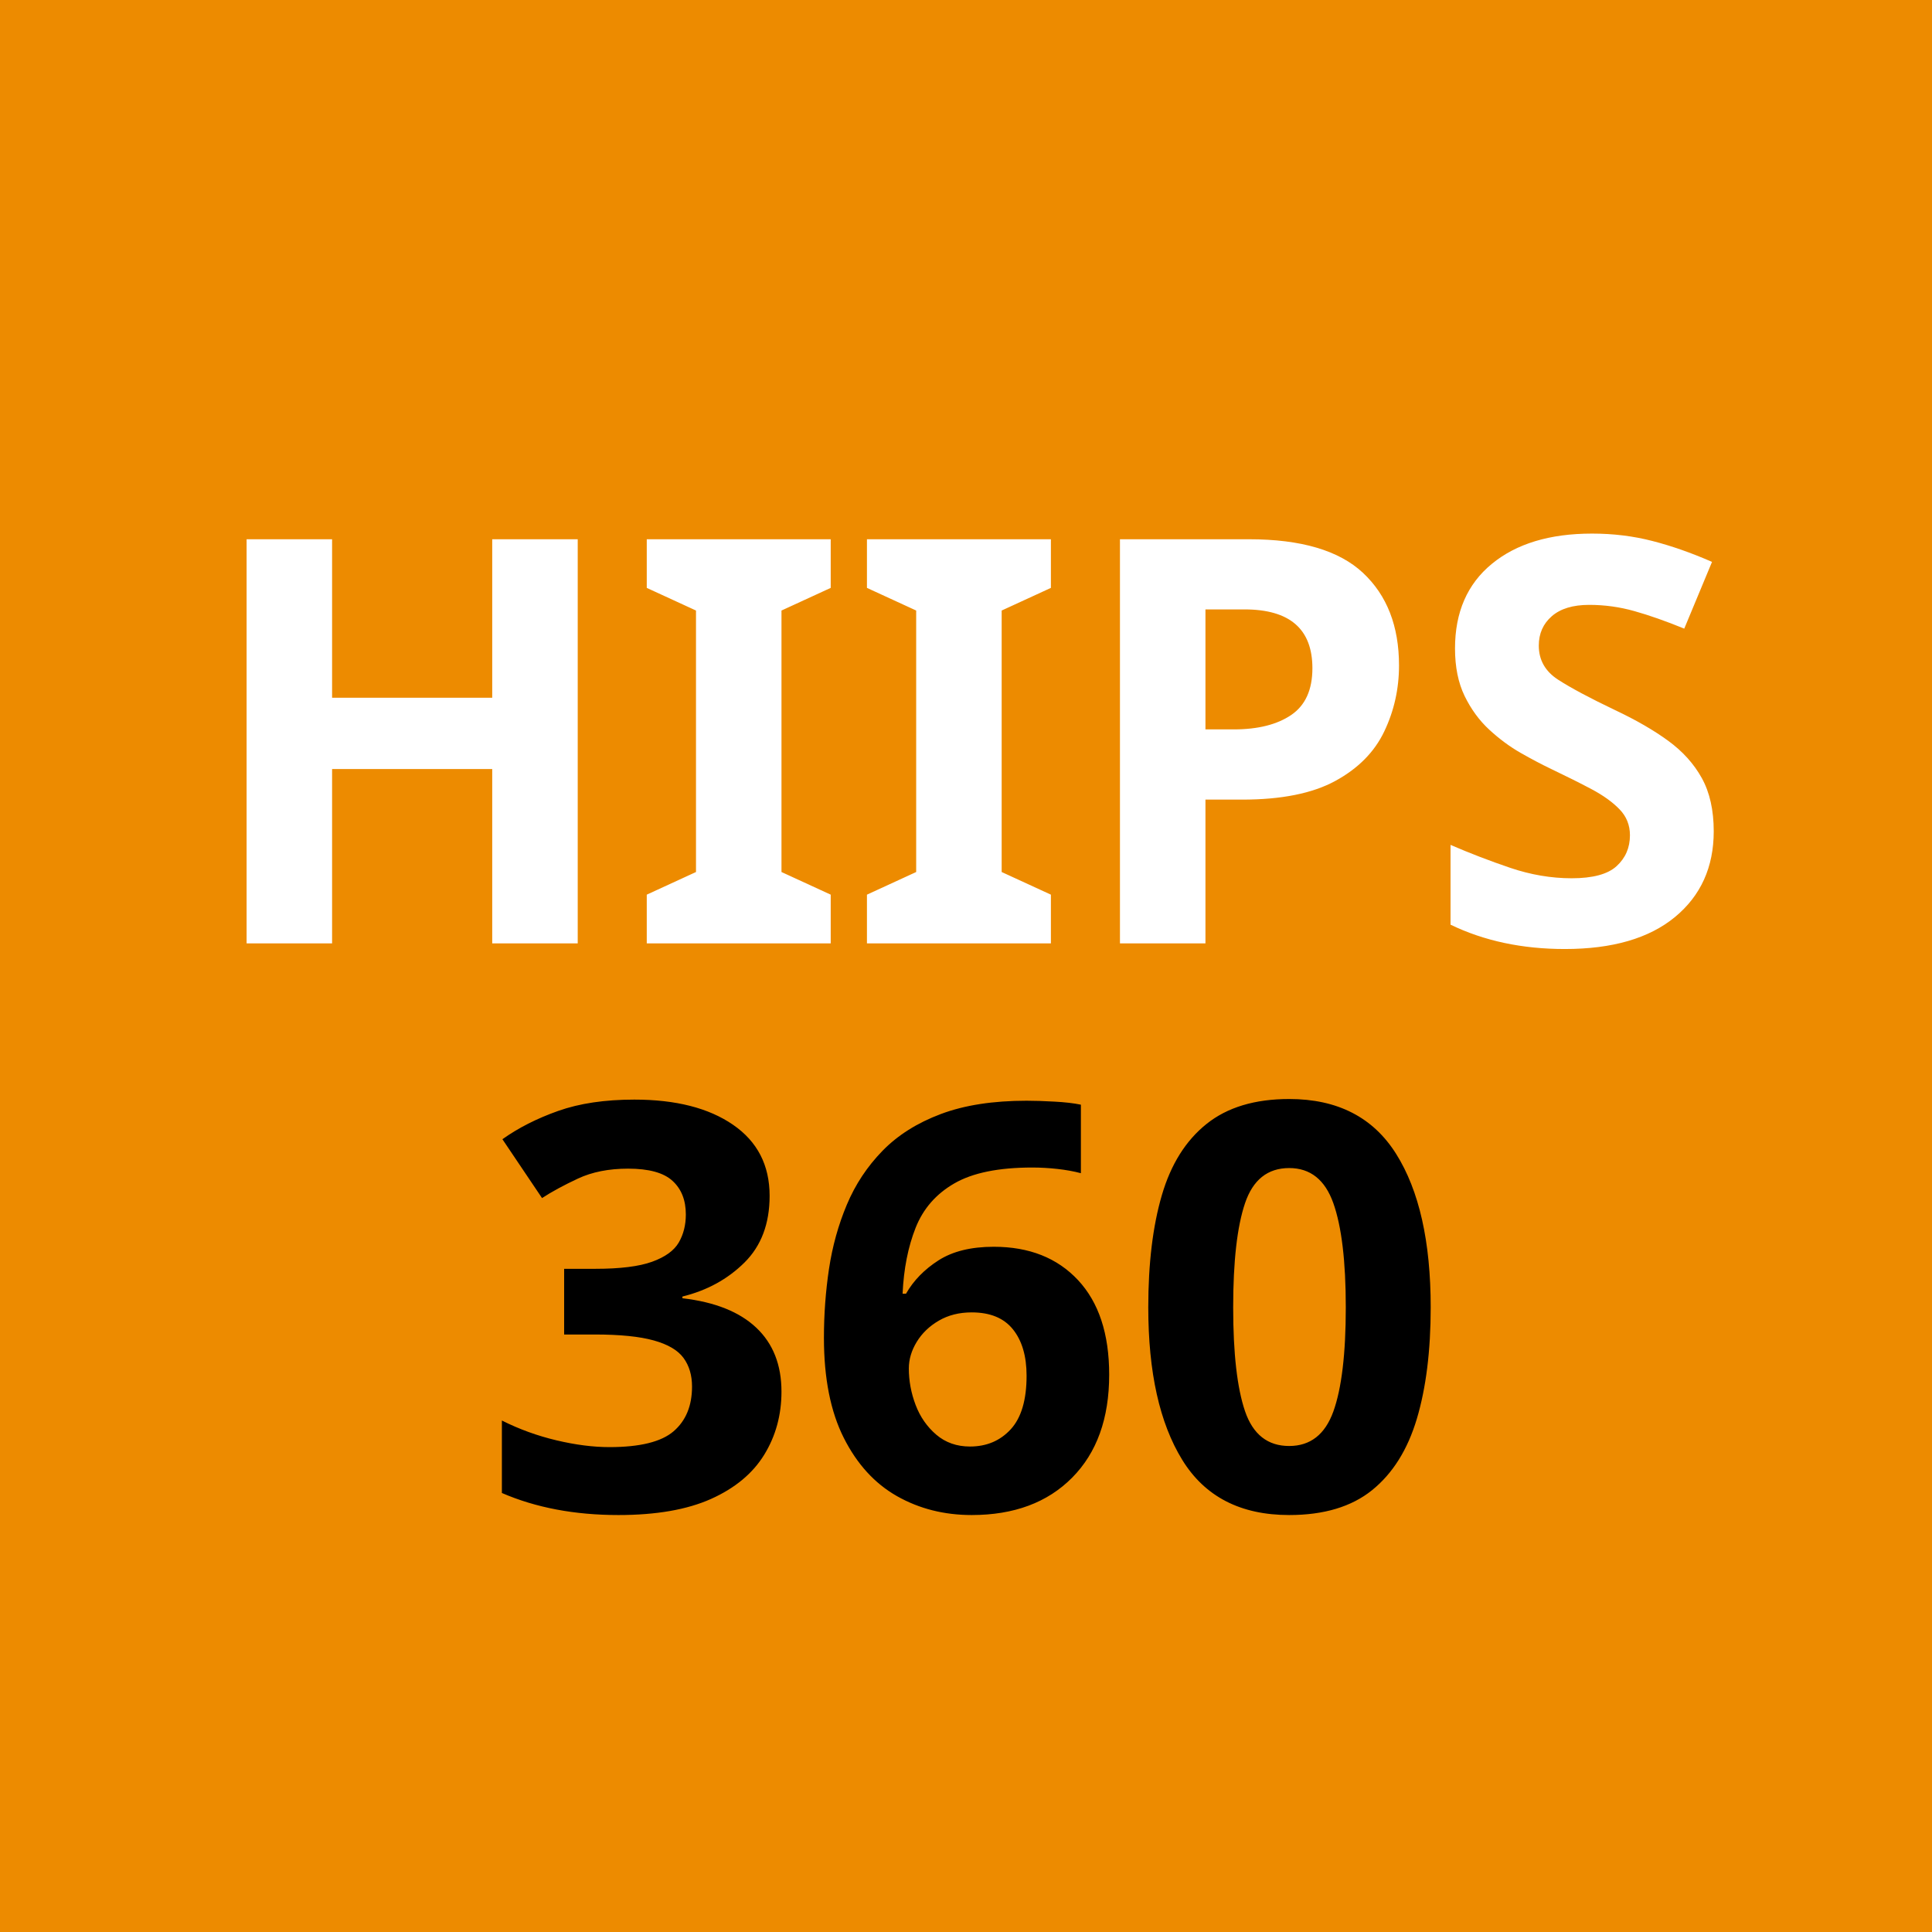
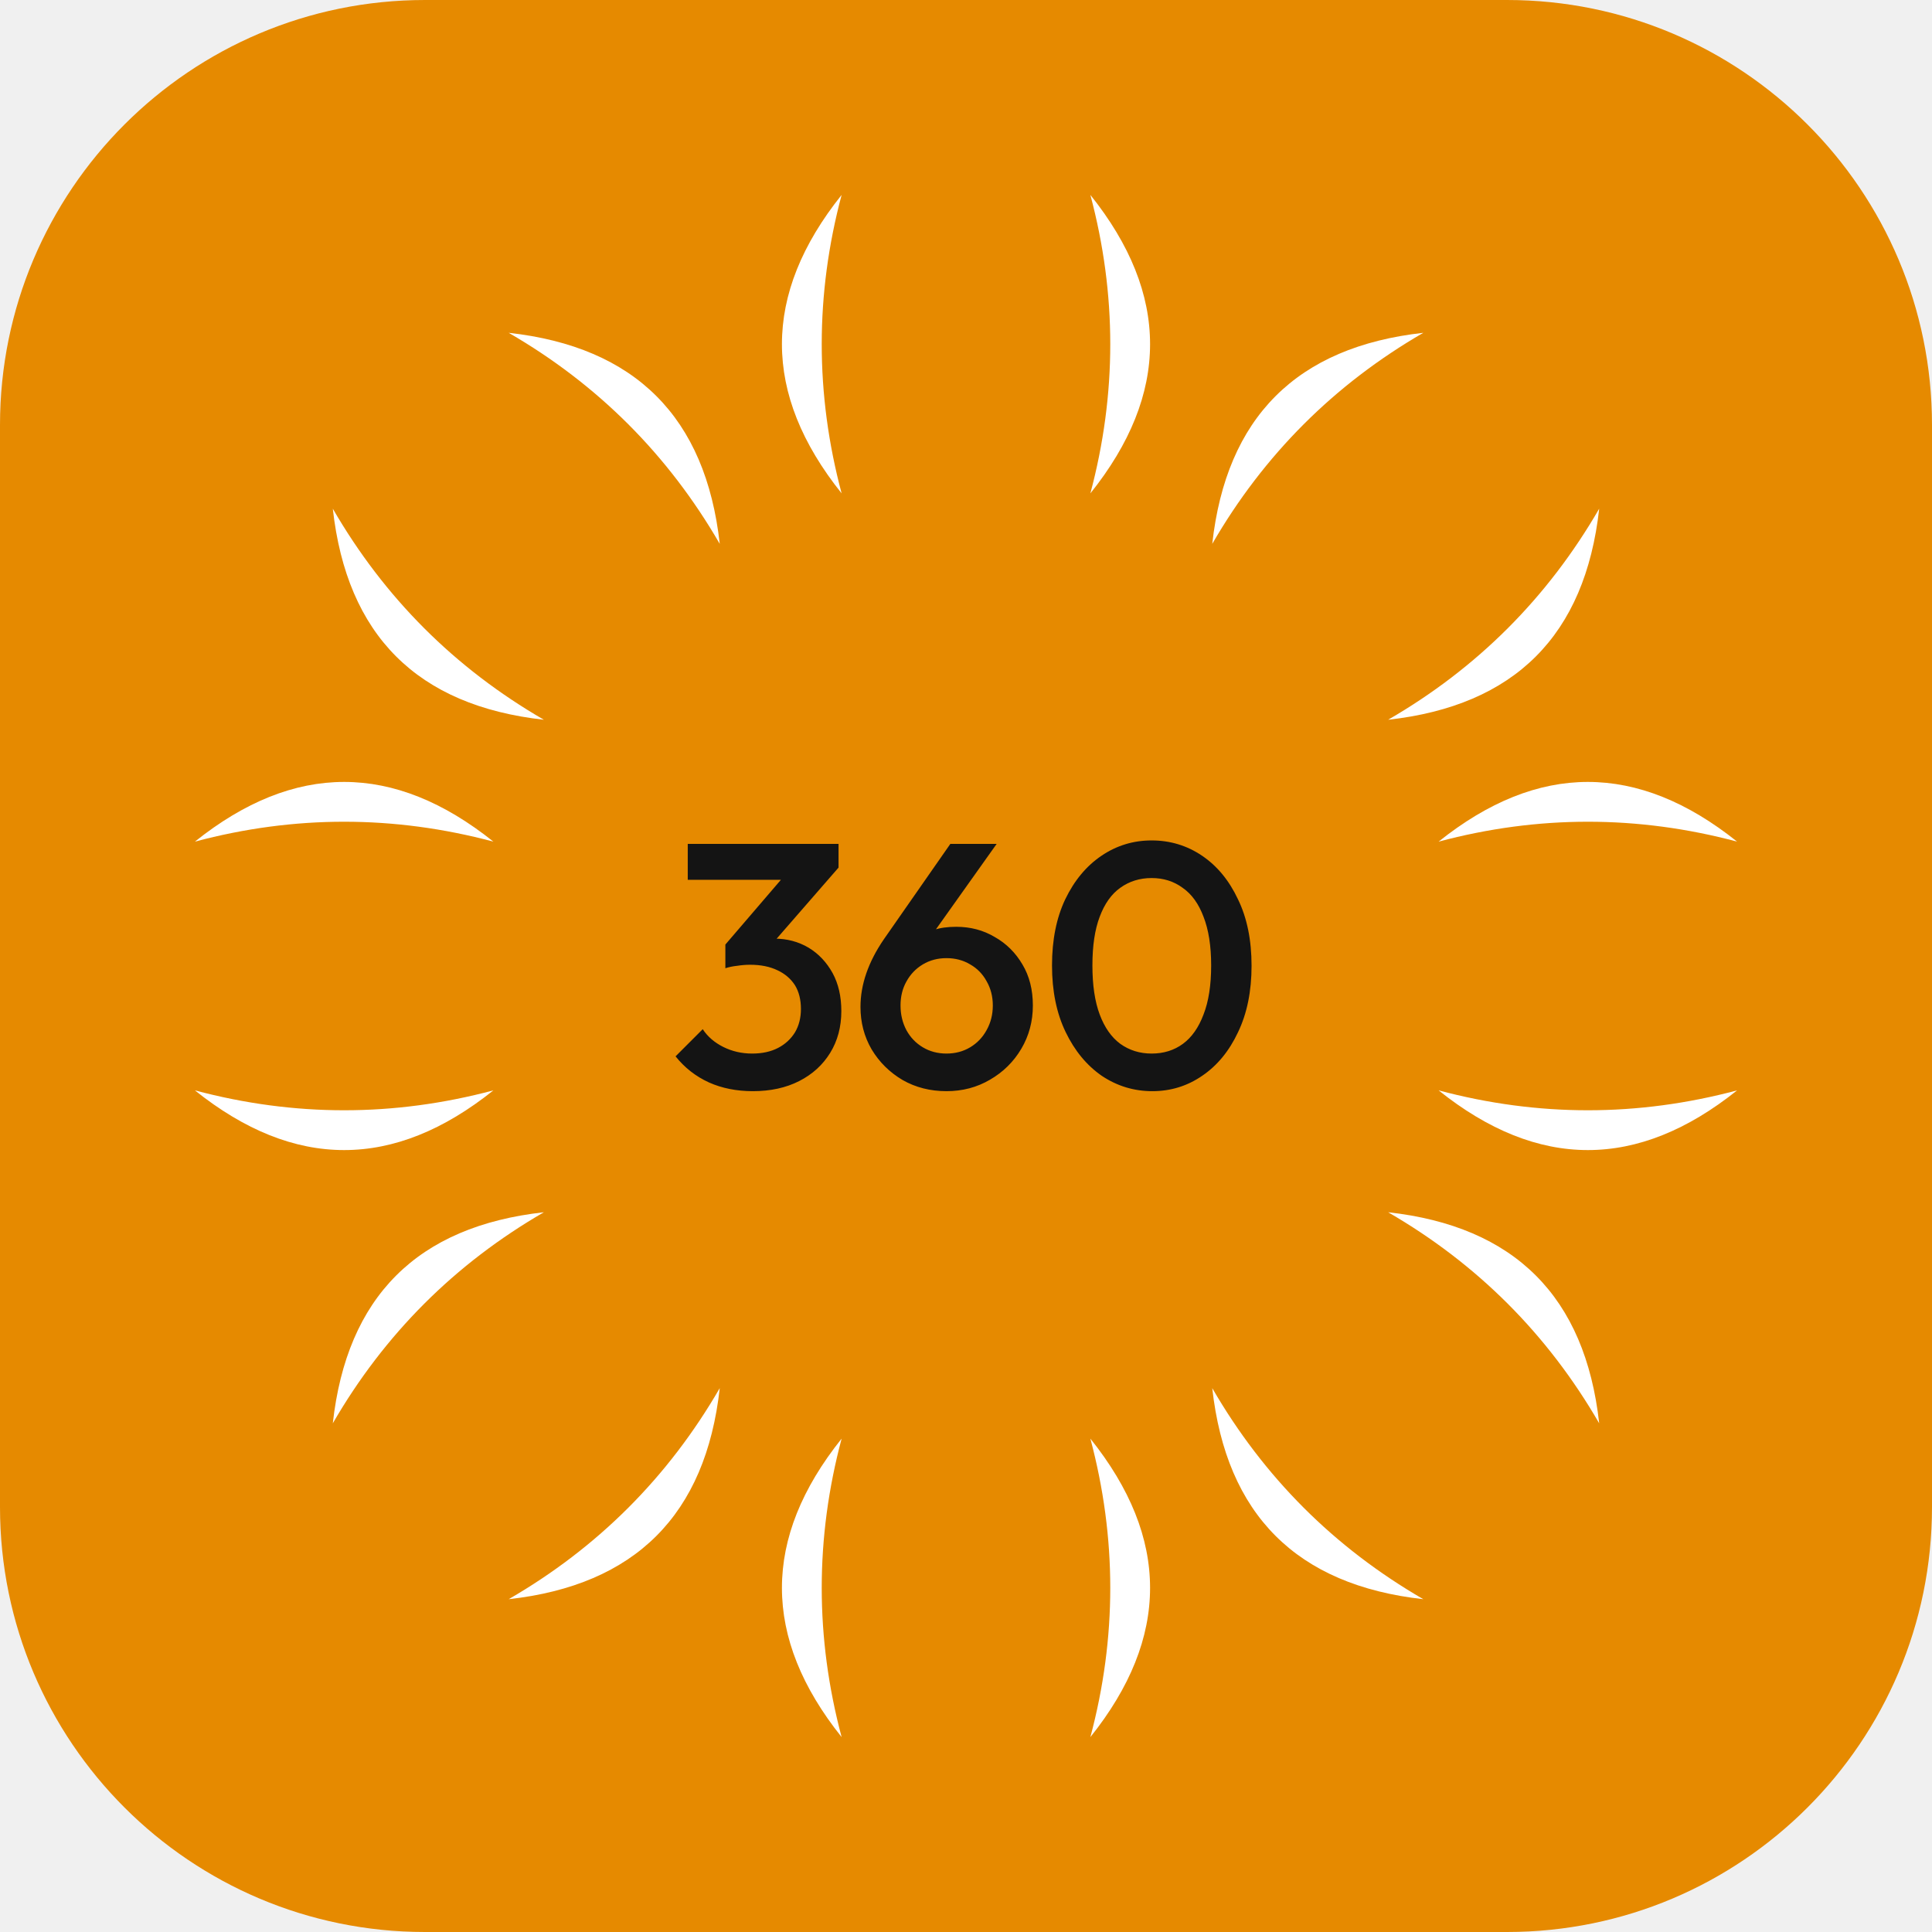
- <svg xmlns="http://www.w3.org/2000/svg" viewBox="0 0 512 512">
-   <rect width="512" height="512" fill="#ed8b00" />
-   <text x="256" y="250" text-anchor="middle" font-family="Verdana, sans-serif" font-size="150" font-weight="700" fill="#ffffff">HIIPS</text>
-   <text x="256" y="400" text-anchor="middle" font-family="Verdana, sans-serif" font-size="150" font-weight="700" fill="#000000">360</text>
+ <svg xmlns="http://www.w3.org/2000/svg" viewBox="0 0 400 400">
+   <rect width="400" height="400" rx="88" fill="#E68A00" />
+   <g transform="translate(200 200) scale(1.03)">
+     <g fill="#ffffff">
+       <g transform="rotate(0) rotate(90 125 0)">
+         <path d="M100,-30 Q76,0 100,30 Q92,0 100,-30 Z" />
+         <path d="M150,-30 Q174,0 150,30 Q158,0 150,-30 Z" />
+       </g>
+       <g transform="rotate(45) rotate(90 125 0)">
+         <path d="M100,-30 Q76,0 100,30 Q92,0 100,-30 Z" />
+         <path d="M150,-30 Q174,0 150,30 Q158,0 150,-30 Z" />
+       </g>
+       <g transform="rotate(90) rotate(90 125 0)">
+         <path d="M100,-30 Q76,0 100,30 Q92,0 100,-30 Z" />
+         <path d="M150,-30 Q174,0 150,30 Q158,0 150,-30 Z" />
+       </g>
+       <g transform="rotate(135) rotate(90 125 0)">
+         <path d="M100,-30 Q76,0 100,30 Q92,0 100,-30 Z" />
+         <path d="M150,-30 Q174,0 150,30 Q158,0 150,-30 Z" />
+       </g>
+       <g transform="rotate(180) rotate(90 125 0)">
+         <path d="M100,-30 Q76,0 100,30 Q92,0 100,-30 Z" />
+         <path d="M150,-30 Q174,0 150,30 Q158,0 150,-30 Z" />
+       </g>
+       <g transform="rotate(225) rotate(90 125 0)">
+         <path d="M100,-30 Q76,0 100,30 Q92,0 100,-30 Z" />
+         <path d="M150,-30 Q174,0 150,30 Q158,0 150,-30 Z" />
+       </g>
+       <g transform="rotate(270) rotate(90 125 0)">
+         <path d="M100,-30 Q76,0 100,30 Q92,0 100,-30 Z" />
+         <path d="M150,-30 Q174,0 150,30 Q158,0 150,-30 Z" />
+       </g>
+       <g transform="rotate(315) rotate(90 125 0)">
+         <path d="M100,-30 Q76,0 100,30 Q92,0 100,-30 Z" />
+         <path d="M150,-30 Q174,0 150,30 Q158,0 150,-30 Z" />
+       </g>
+     </g>
+     <path fill="#141414" transform="translate(-60.06 24.46) scale(0.7)" d="M24.6 1Q17.6 1 12 -1.5Q6.3 -4.1 2.4 -9L10.2 -16.8Q12.3 -13.6 16.1 -11.7Q19.9 -9.8 24.4 -9.8Q28.7 -9.8 31.8 -11.4Q34.9 -13 36.7 -15.9Q38.4 -18.8 38.4 -22.6Q38.4 -26.6 36.7 -29.4Q34.9 -32.2 31.7 -33.7Q28.4 -35.3 23.8 -35.3Q22 -35.3 20.1 -35Q18.2 -34.8 16.7 -34.3L21.8 -40.9Q23.9 -41.7 26.3 -42.2Q28.6 -42.8 30.8 -42.8Q36.2 -42.8 40.6 -40.2Q44.9 -37.6 47.5 -32.9Q50 -28.3 50 -22Q50 -15.2 46.8 -10Q43.6 -4.8 37.9 -1.9Q32.2 1 24.6 1ZM16.7 -34.3L16.7 -41.1L35.4 -62.9L49.2 -63.2L29.7 -40.8ZM5.9 -59.7L5.9 -70L49.2 -70L49.2 -63.2L39.3 -59.7ZM80.2 1Q73.2 1 67.6 -2.2Q62 -5.5 58.7 -11Q55.5 -16.5 55.5 -23.2Q55.5 -32.8 62.2 -42.6L81.3 -70L94.6 -70L74.2 -41.3L70 -38.8Q71 -41.1 72.5 -42.7Q74.1 -44.4 76.6 -45.3Q79.2 -46.2 83 -46.2Q89.1 -46.2 94 -43.3Q99 -40.5 102 -35.4Q105 -30.4 105 -23.6Q105 -16.8 101.7 -11.2Q98.4 -5.6 92.7 -2.3Q87.1 1 80.2 1ZM80.2 -9.8Q84 -9.8 87 -11.6Q90 -13.4 91.7 -16.5Q93.5 -19.7 93.5 -23.6Q93.5 -27.5 91.7 -30.6Q90 -33.7 87 -35.4Q84 -37.2 80.2 -37.2Q76.4 -37.2 73.4 -35.4Q70.4 -33.6 68.7 -30.5Q67 -27.5 67 -23.6Q67 -19.7 68.7 -16.5Q70.4 -13.4 73.4 -11.6Q76.4 -9.8 80.2 -9.8ZM139.3 1Q131.4 1 124.8 -3.4Q118.3 -7.9 114.4 -16Q110.5 -24.1 110.5 -35.1Q110.5 -46.1 114.3 -54.1Q118.2 -62.2 124.7 -66.6Q131.2 -71 139.1 -71Q147.1 -71 153.6 -66.6Q160.1 -62.2 163.9 -54.1Q167.8 -46.1 167.8 -35Q167.8 -24 163.9 -15.9Q160.1 -7.8 153.6 -3.4Q147.2 1 139.3 1ZM139.1 -9.8Q144.3 -9.8 148.1 -12.6Q151.9 -15.4 154 -21Q156.2 -26.6 156.2 -35.1Q156.2 -43.5 154 -49.1Q151.9 -54.7 148 -57.4Q144.2 -60.2 139.1 -60.2Q134 -60.2 130.1 -57.4Q126.3 -54.7 124.2 -49.1Q122.1 -43.6 122.1 -35.1Q122.1 -26.6 124.2 -21Q126.3 -15.4 130.1 -12.6Q134 -9.8 139.1 -9.8Z" />
+   </g>
</svg>
